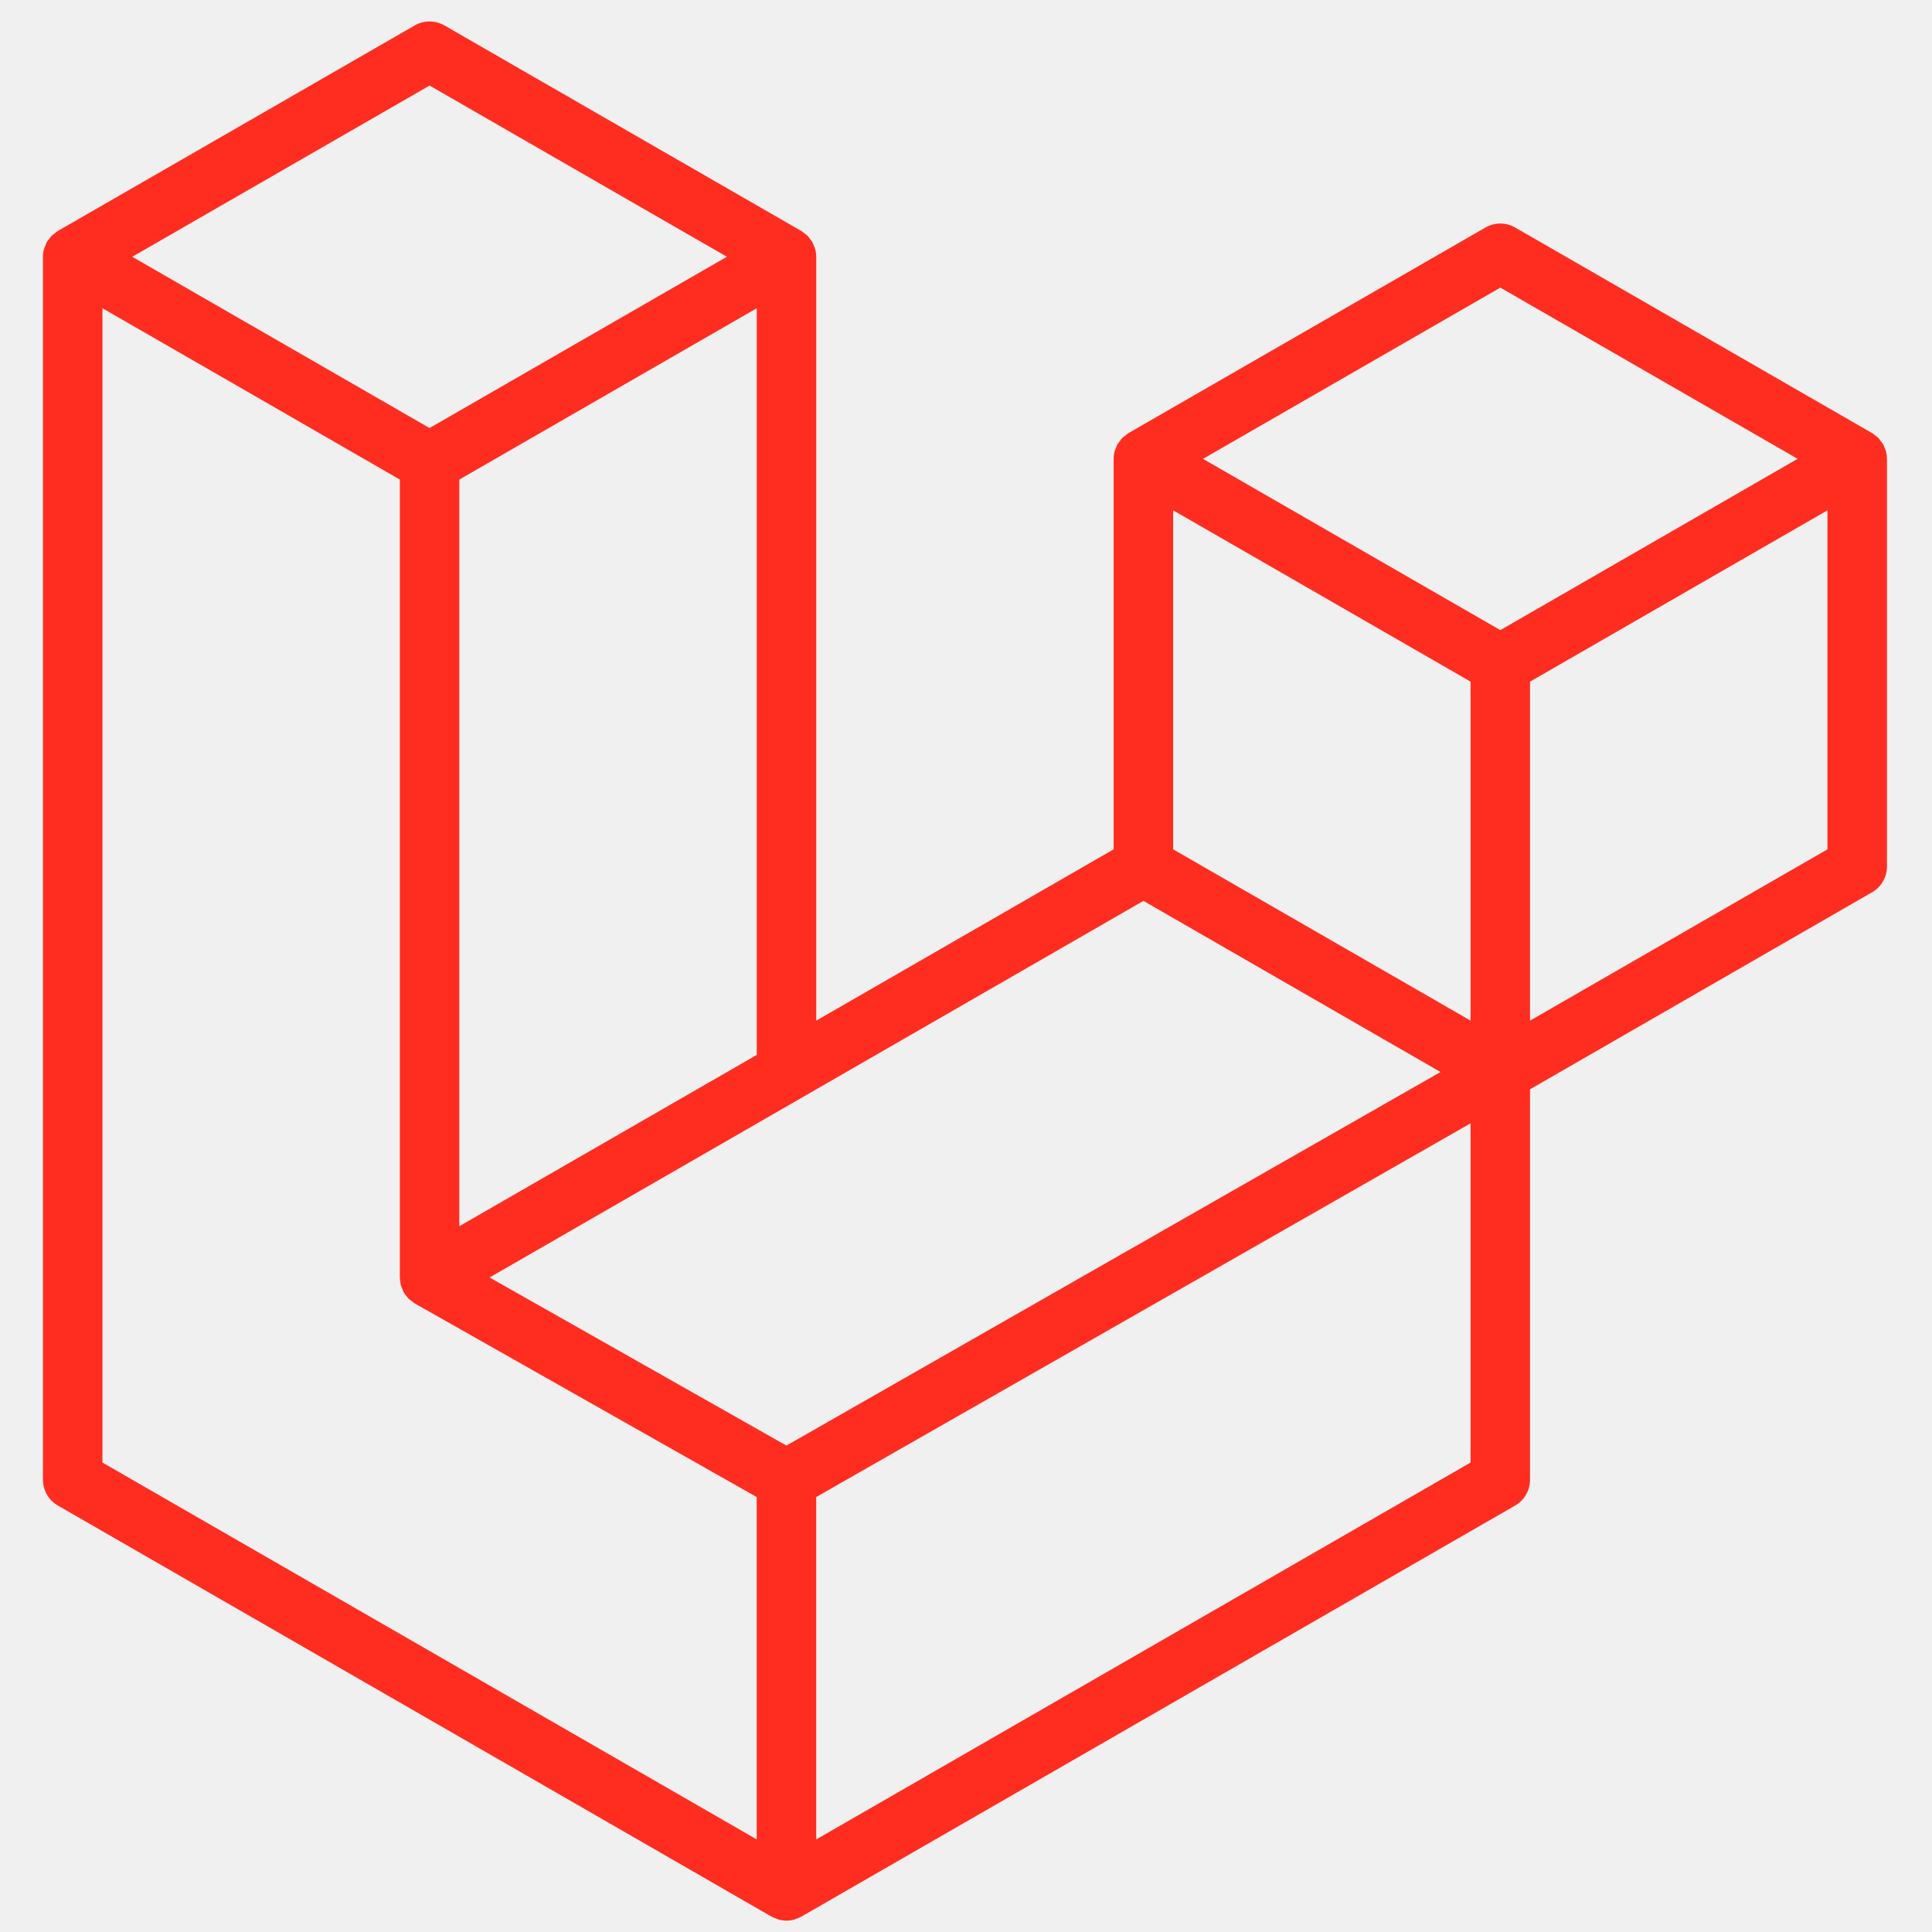
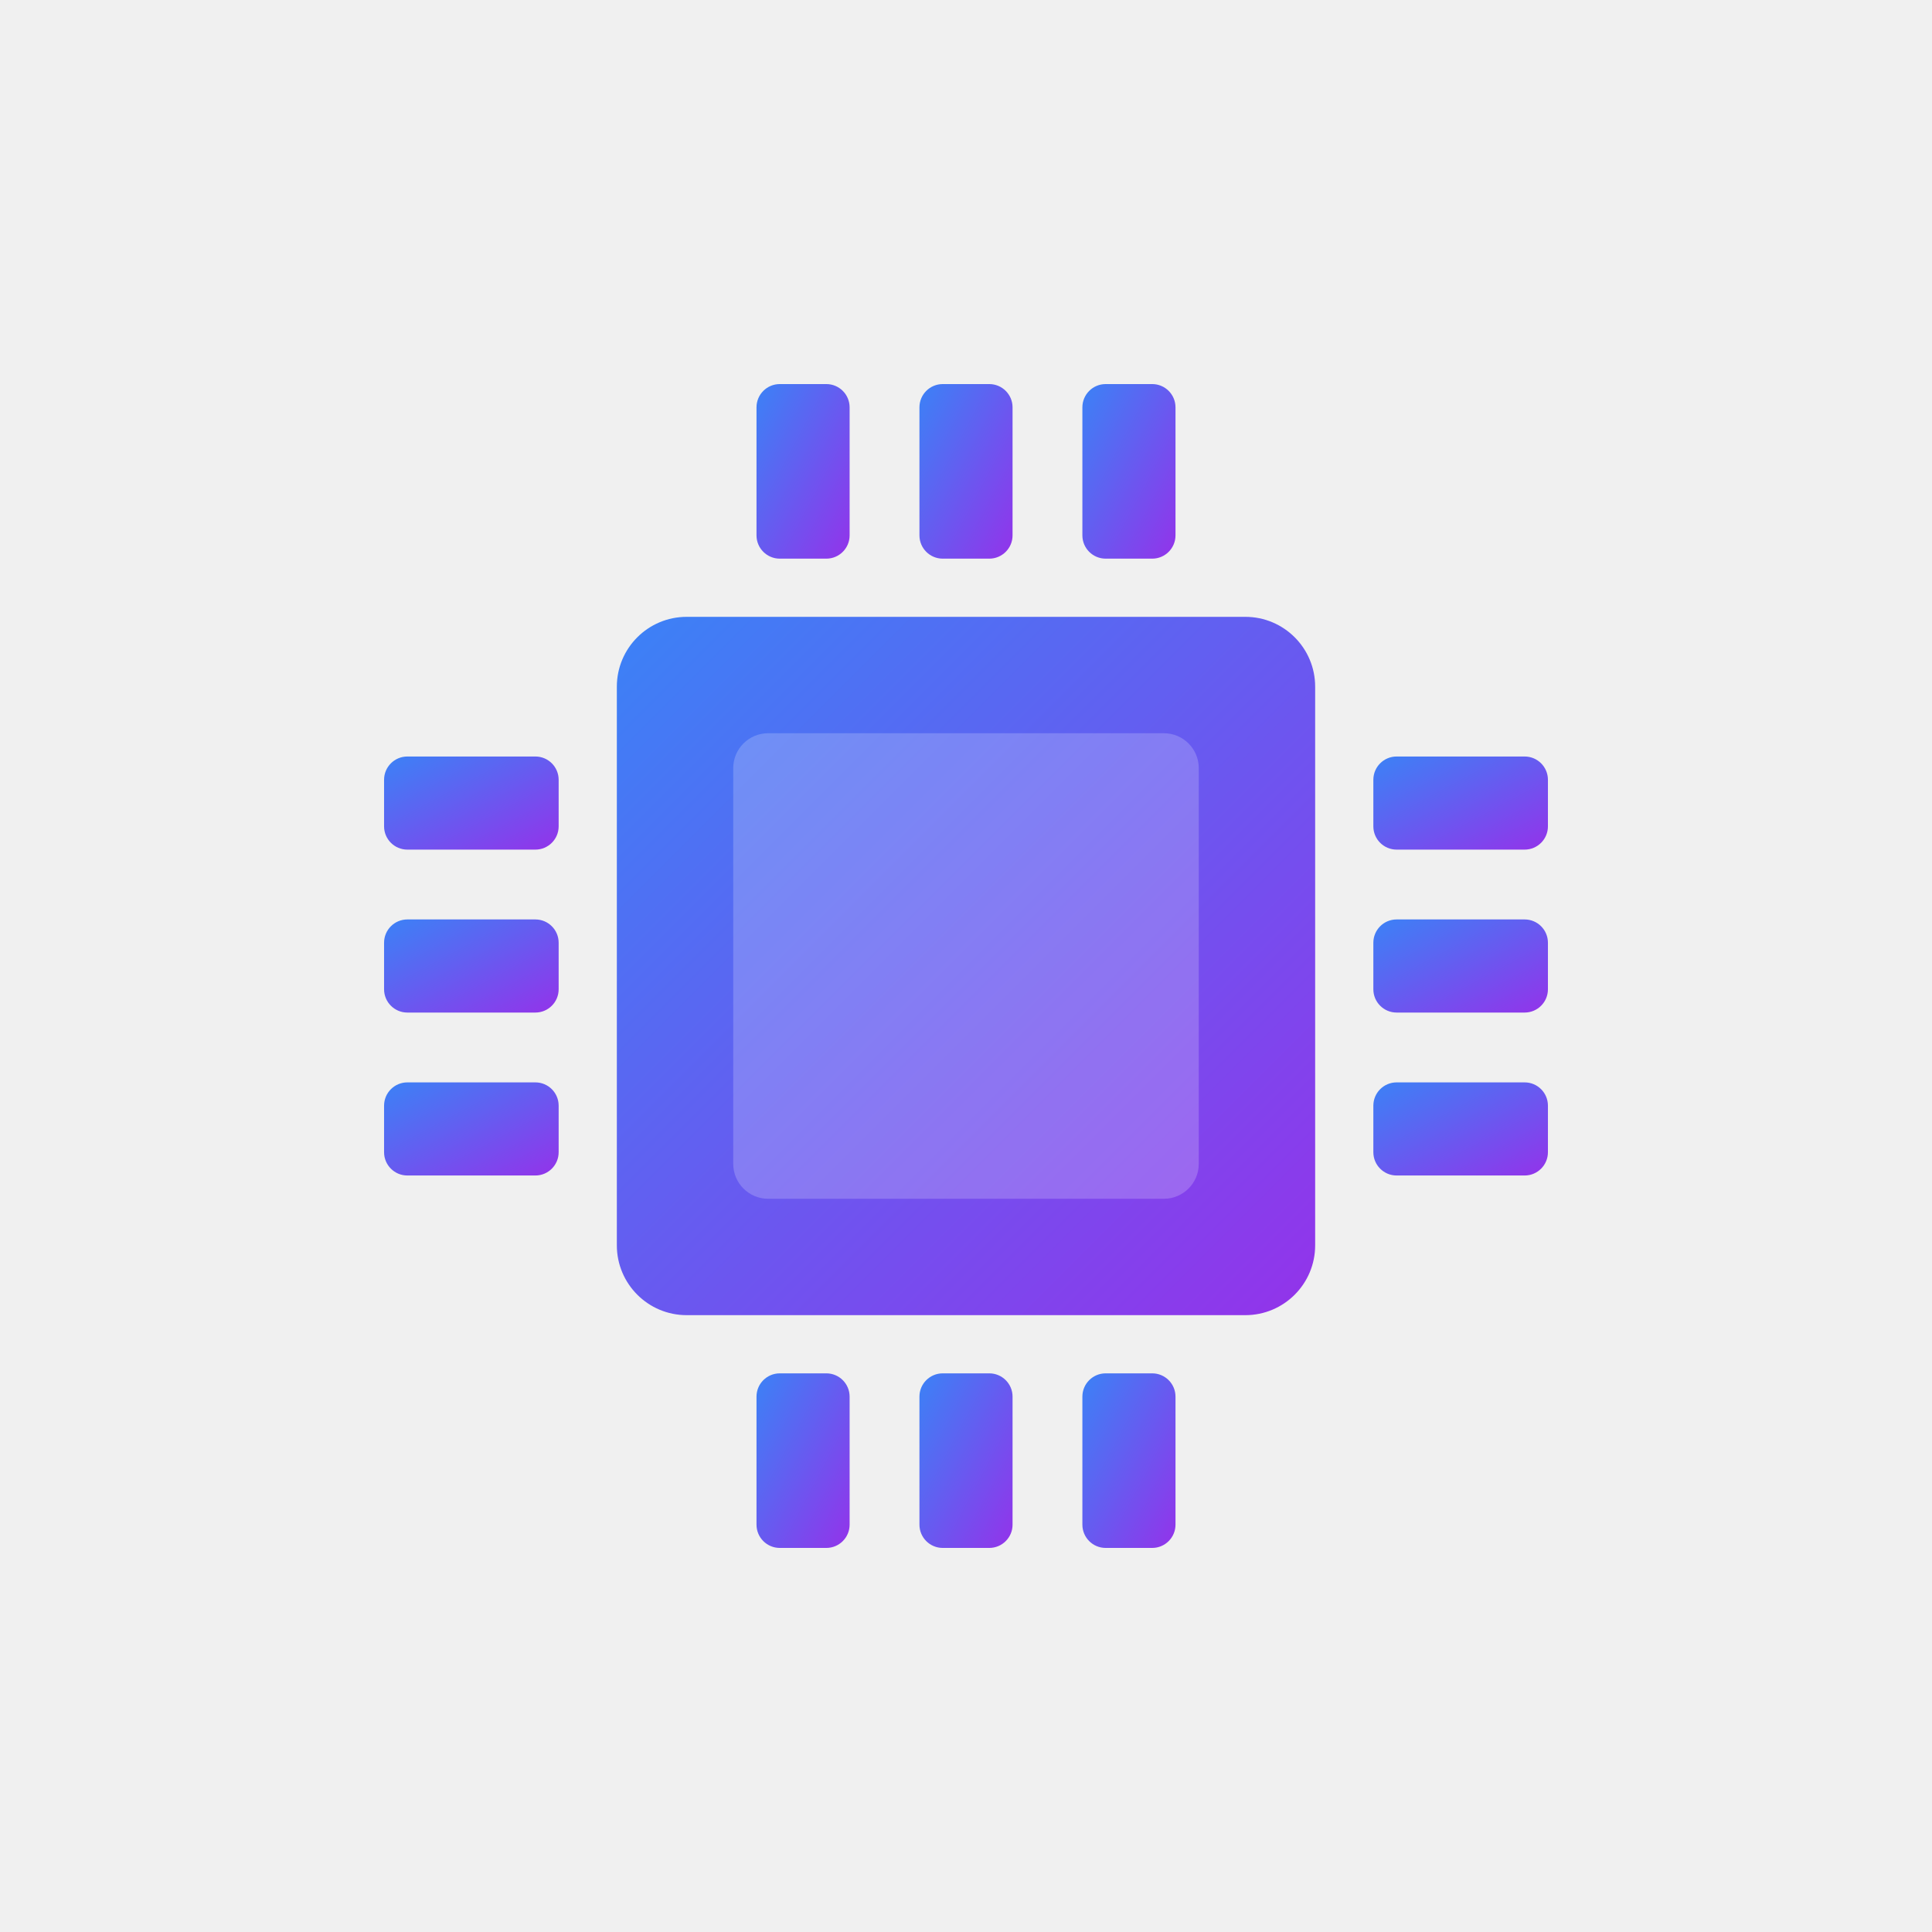
<svg xmlns="http://www.w3.org/2000/svg" width="166" height="166" viewBox="0 0 166 166" fill="none">
-   <path fill-rule="evenodd" clip-rule="evenodd" d="M162.041 38.759C162.099 38.977 162.129 39.201 162.13 39.426V74.452C162.13 74.902 162.011 75.344 161.786 75.733C161.561 76.122 161.237 76.444 160.847 76.668L131.462 93.594V127.141C131.462 128.054 130.977 128.897 130.186 129.357L68.847 164.683C68.707 164.763 68.554 164.814 68.401 164.868C68.343 164.887 68.289 164.922 68.228 164.938C67.8 165.051 67.349 165.051 66.92 164.938C66.85 164.919 66.786 164.881 66.719 164.855C66.579 164.804 66.432 164.76 66.298 164.683L4.972 129.357C4.583 129.133 4.259 128.81 4.034 128.421C3.808 128.032 3.69 127.591 3.689 127.141L3.689 22.063C3.689 21.834 3.721 21.61 3.779 21.393C3.798 21.32 3.843 21.253 3.868 21.179C3.916 21.045 3.961 20.908 4.031 20.783C4.079 20.7 4.149 20.633 4.206 20.557C4.28 20.454 4.347 20.349 4.433 20.26C4.506 20.186 4.602 20.132 4.685 20.068C4.778 19.992 4.861 19.909 4.966 19.848L35.633 2.185C36.022 1.961 36.462 1.844 36.91 1.844C37.358 1.844 37.798 1.961 38.186 2.185L68.851 19.848H68.857C68.959 19.912 69.045 19.992 69.138 20.065C69.221 20.129 69.313 20.186 69.387 20.257C69.476 20.349 69.54 20.454 69.616 20.557C69.671 20.633 69.744 20.7 69.789 20.783C69.862 20.911 69.904 21.045 69.955 21.179C69.98 21.253 70.025 21.32 70.044 21.396C70.103 21.614 70.133 21.838 70.133 22.063V87.694L95.686 72.974V39.423C95.686 39.2 95.718 38.973 95.775 38.759C95.798 38.683 95.839 38.615 95.865 38.542C95.916 38.408 95.96 38.271 96.031 38.146C96.079 38.063 96.149 37.996 96.203 37.92C96.279 37.818 96.343 37.712 96.433 37.623C96.506 37.549 96.599 37.495 96.681 37.431C96.777 37.355 96.86 37.272 96.962 37.211L127.633 19.548C128.021 19.324 128.461 19.206 128.91 19.206C129.358 19.206 129.798 19.324 130.186 19.548L160.85 37.211C160.959 37.275 161.042 37.355 161.137 37.428C161.217 37.492 161.31 37.549 161.383 37.62C161.473 37.712 161.536 37.818 161.613 37.92C161.67 37.996 161.741 38.063 161.785 38.146C161.859 38.271 161.9 38.408 161.951 38.542C161.98 38.615 162.021 38.683 162.041 38.759ZM157.018 72.974V43.848L146.287 50.028L131.462 58.568V87.694L157.021 72.974H157.018ZM126.354 125.663V96.518L111.771 104.85L70.13 128.626V158.046L126.354 125.663ZM8.801 26.485V125.663L65.018 158.043V128.629L35.649 112L35.64 111.994L35.627 111.988C35.528 111.93 35.445 111.847 35.353 111.777C35.273 111.713 35.18 111.662 35.11 111.592L35.104 111.582C35.021 111.502 34.963 111.403 34.893 111.314C34.829 111.228 34.753 111.154 34.702 111.065L34.699 111.055C34.641 110.96 34.606 110.845 34.565 110.736C34.523 110.64 34.469 110.551 34.443 110.449C34.411 110.328 34.405 110.197 34.392 110.072C34.379 109.976 34.354 109.881 34.354 109.785V109.778V41.205L19.532 32.662L8.801 26.485ZM36.913 7.35L11.364 22.063L36.907 36.777L62.453 22.06L36.907 7.35H36.913ZM50.2 99.174L65.022 90.637V26.485L54.291 32.665L39.466 41.205V105.357L50.2 99.174ZM128.91 24.713L103.363 39.426L128.91 54.14L154.453 39.423L128.91 24.713ZM126.354 58.568L111.529 50.028L100.798 43.848V72.974L115.619 81.511L126.354 87.694V58.568ZM67.571 124.205L105.042 102.803L123.772 92.109L98.245 77.405L68.854 94.334L42.066 109.762L67.571 124.205Z" fill="#FF2D20" />
+   <defs>
+     <linearGradient id="cpuGradient" x1="0%" y1="0%" x2="100%" y2="100%">
+       <stop offset="0%" style="stop-color:#3B82F6;stop-opacity:1" />
+       <stop offset="100%" style="stop-color:#9333EA;stop-opacity:1" />
+     </linearGradient>
+   </defs>
+   <rect x="53" y="53" width="60" height="60" rx="6" fill="url(#cpuGradient)" />
+   <rect x="63" y="63" width="40" height="40" rx="3" fill="white" opacity="0.2" />
+   <rect x="65" y="33" width="8" height="15" rx="2" fill="url(#cpuGradient)" />
+   <rect x="79" y="33" width="8" height="15" rx="2" fill="url(#cpuGradient)" />
+   <rect x="93" y="33" width="8" height="15" rx="2" fill="url(#cpuGradient)" />
+   <rect x="65" y="118" width="8" height="15" rx="2" fill="url(#cpuGradient)" />
+   <rect x="79" y="118" width="8" height="15" rx="2" fill="url(#cpuGradient)" />
+   <rect x="93" y="118" width="8" height="15" rx="2" fill="url(#cpuGradient)" />
+   <rect x="33" y="65" width="15" height="8" rx="2" fill="url(#cpuGradient)" />
+   <rect x="33" y="79" width="15" height="8" rx="2" fill="url(#cpuGradient)" />
+   <rect x="33" y="93" width="15" height="8" rx="2" fill="url(#cpuGradient)" />
+   <rect x="118" y="65" width="15" height="8" rx="2" fill="url(#cpuGradient)" />
+   <rect x="118" y="79" width="15" height="8" rx="2" fill="url(#cpuGradient)" />
+   <rect x="118" y="93" width="15" height="8" rx="2" fill="url(#cpuGradient)" />
</svg>
